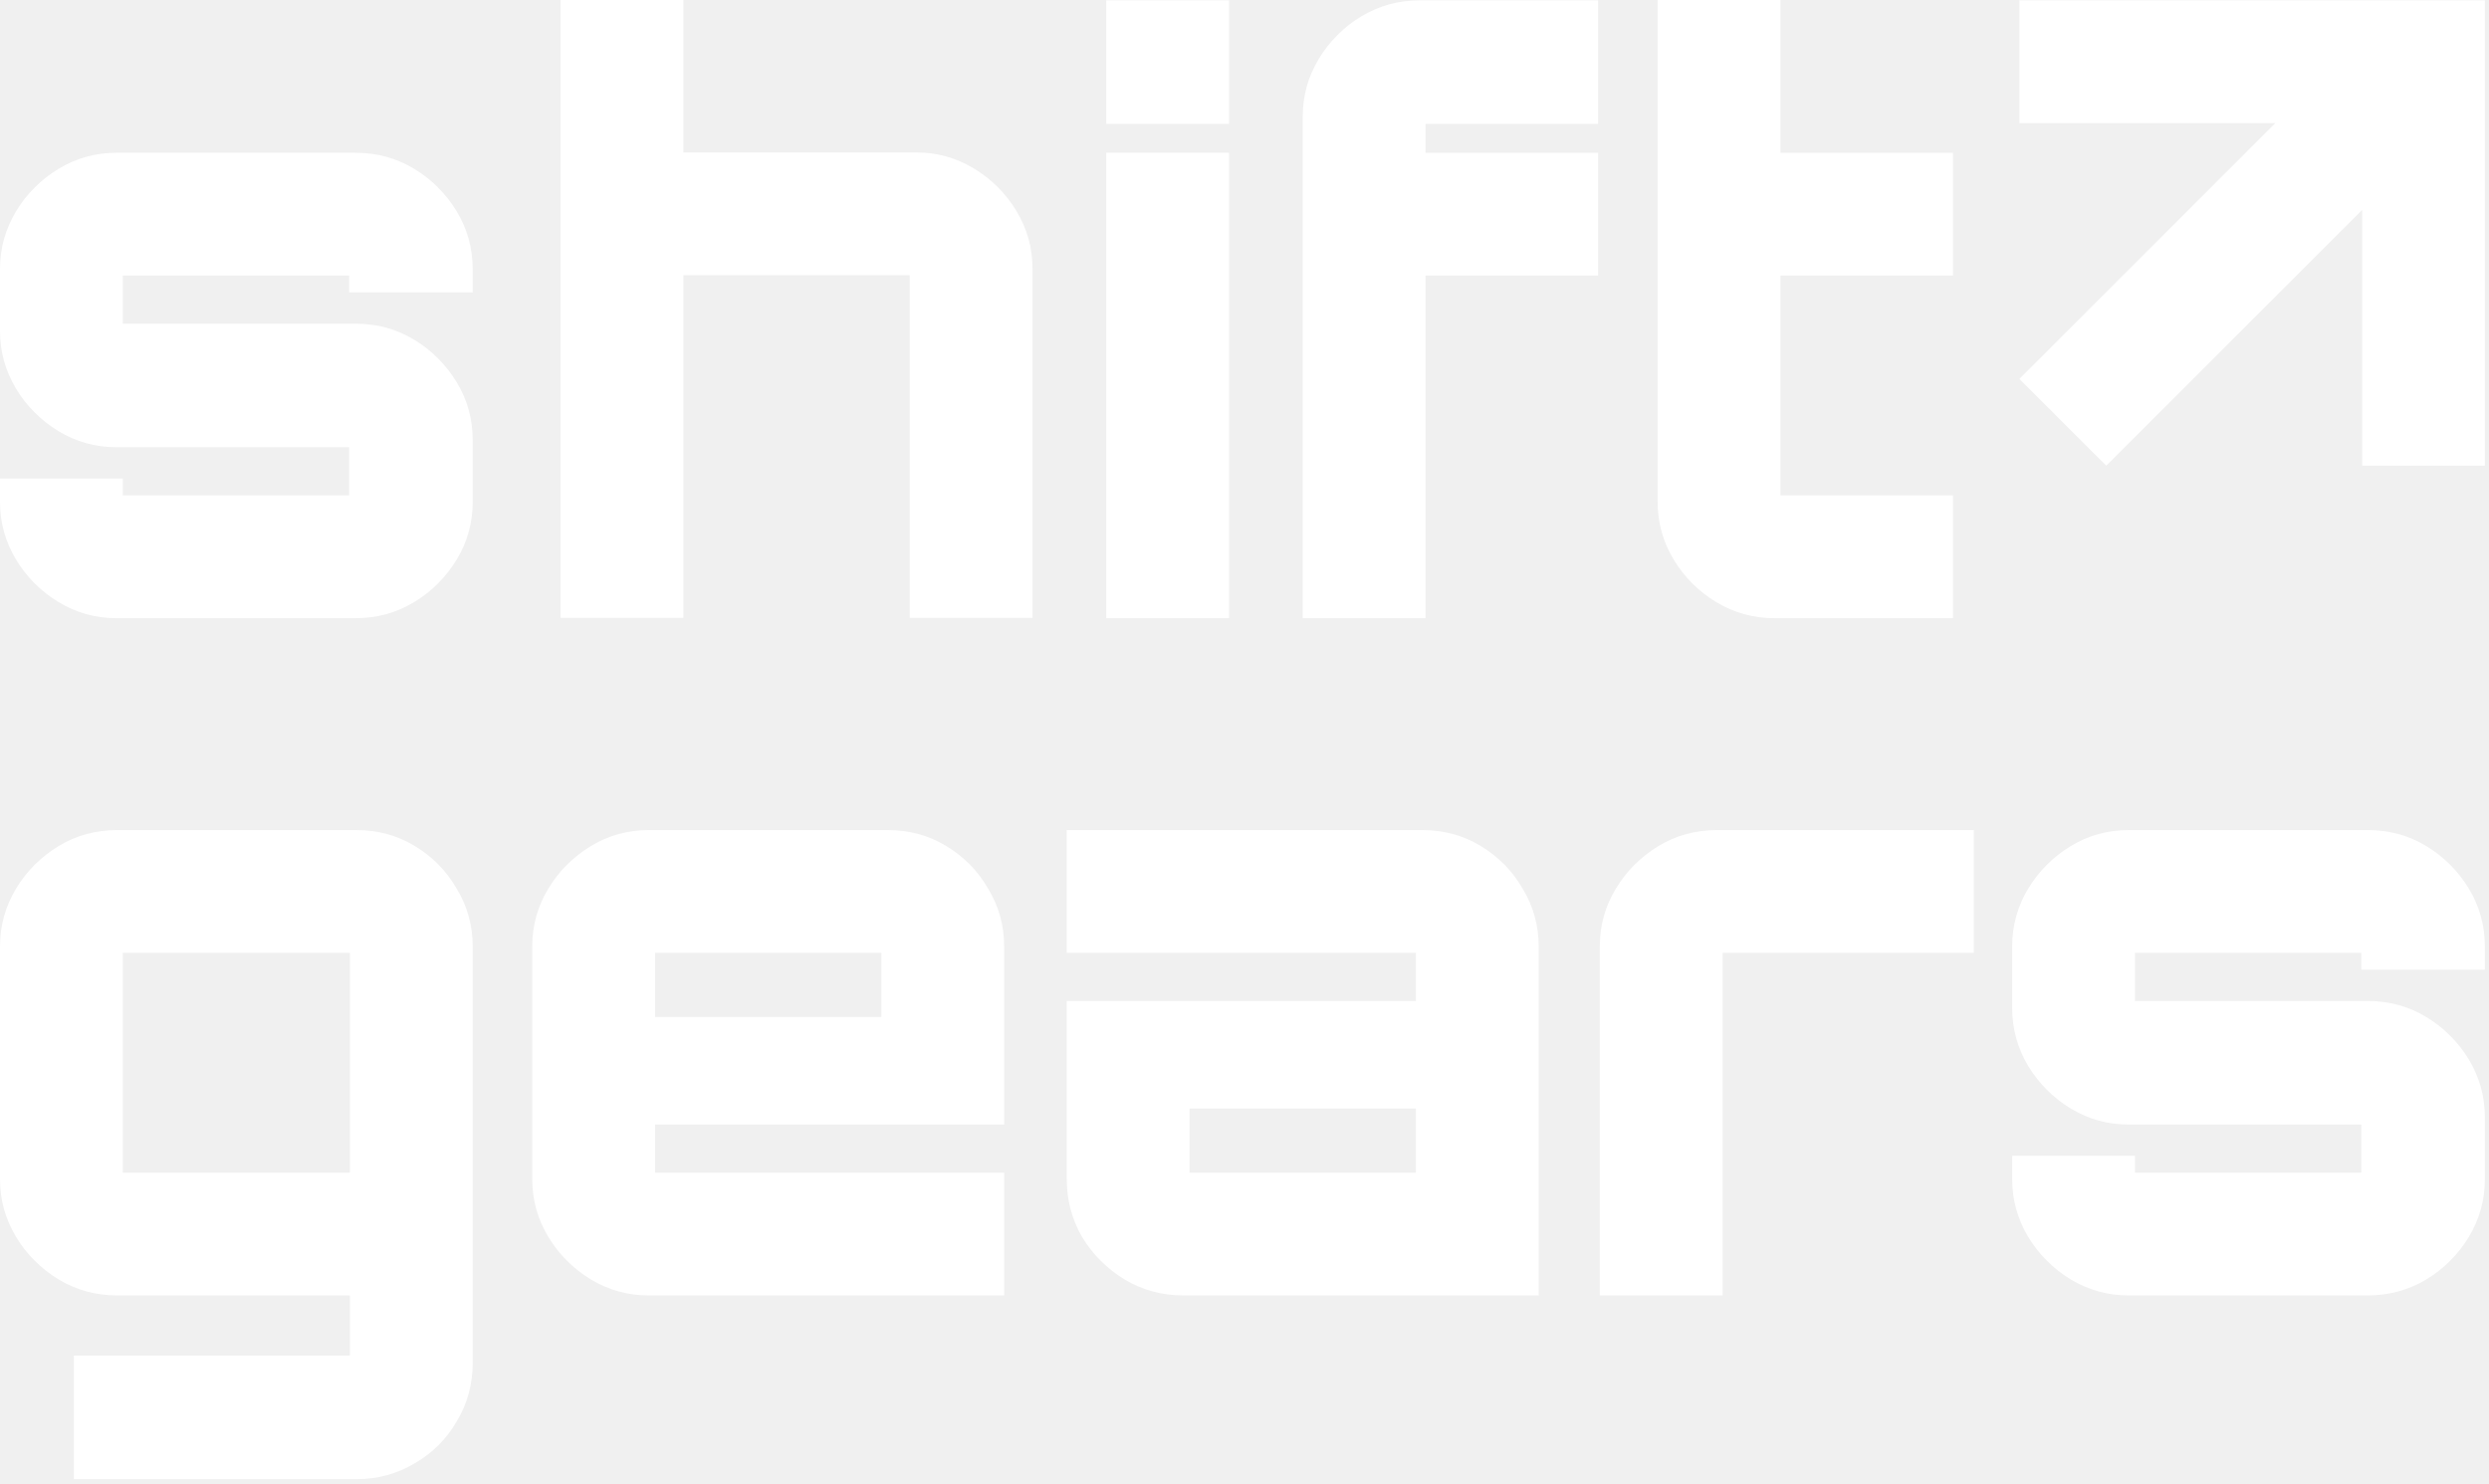
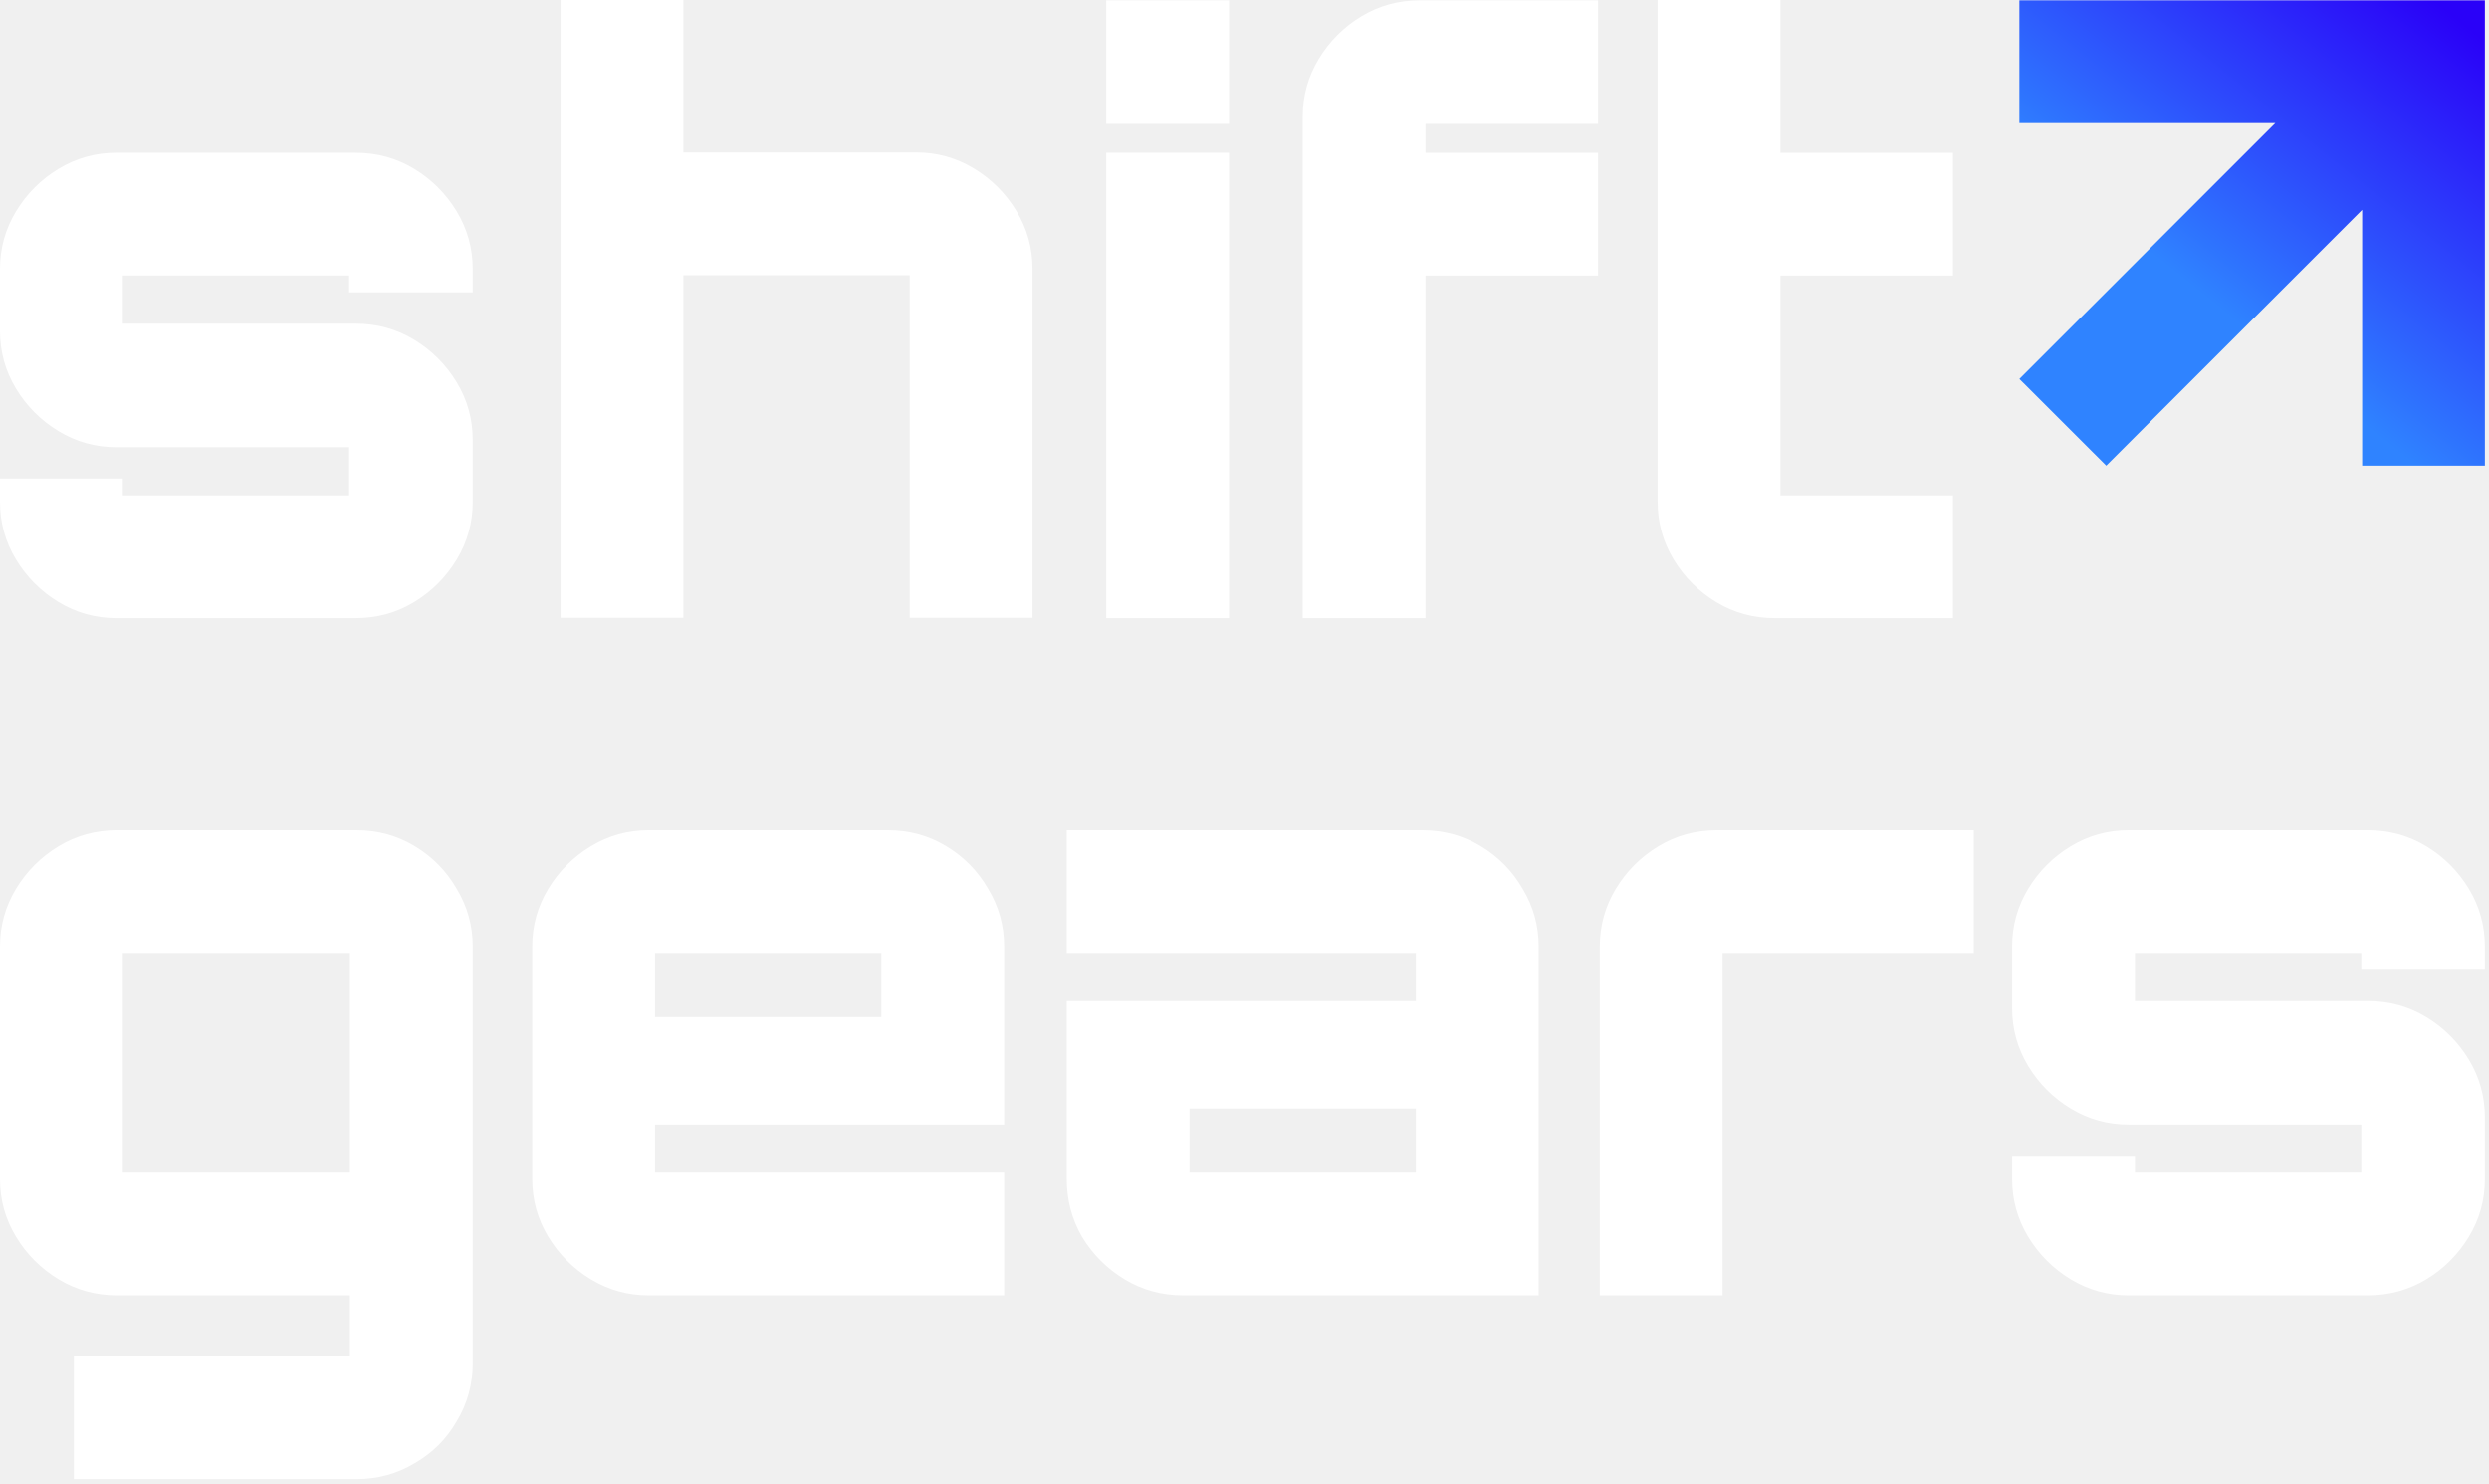
<svg xmlns="http://www.w3.org/2000/svg" width="270" height="161" viewBox="0 0 270 161" fill="none">
  <path d="M230.898 140.568C228.634 140.568 226.545 139.987 224.629 138.827C222.714 137.666 221.176 136.128 220.015 134.212C218.854 132.297 218.274 130.207 218.274 127.944V125.419H231.594V127.247H256.146V122.023H230.898C228.634 122.023 226.545 121.443 224.629 120.282C222.714 119.121 221.176 117.583 220.015 115.668C218.854 113.752 218.274 111.663 218.274 109.399V102.695C218.274 100.432 218.854 98.342 220.015 96.427C221.176 94.511 222.714 92.973 224.629 91.812C226.545 90.651 228.634 90.071 230.898 90.071H256.843C259.165 90.071 261.283 90.651 263.199 91.812C265.114 92.973 266.652 94.511 267.813 96.427C268.974 98.342 269.554 100.432 269.554 102.695V105.22H256.146V103.392H231.594V108.616H256.843C259.165 108.616 261.283 109.196 263.199 110.357C265.114 111.518 266.652 113.056 267.813 114.971C268.974 116.887 269.554 118.976 269.554 121.24V127.944C269.554 130.207 268.974 132.297 267.813 134.212C266.652 136.128 265.114 137.666 263.199 138.827C261.283 139.987 259.165 140.568 256.843 140.568H230.898Z" fill="white" />
  <path d="M173.543 140.568V102.695C173.543 100.432 174.124 98.342 175.284 96.427C176.445 94.511 177.983 92.973 179.899 91.812C181.814 90.651 183.933 90.071 186.254 90.071H214.115V103.392H186.864V140.568H173.543Z" fill="white" />
  <path d="M128.344 140.568C126.023 140.568 123.904 139.987 121.989 138.827C120.073 137.666 118.535 136.128 117.374 134.212C116.271 132.297 115.72 130.207 115.72 127.944V108.616H153.593V103.392H115.72V90.071H154.289C156.611 90.071 158.729 90.651 160.645 91.812C162.56 92.973 164.069 94.511 165.172 96.427C166.333 98.342 166.913 100.432 166.913 102.695V140.568H128.344ZM129.041 127.247H153.593V120.282H129.041V127.247Z" fill="white" />
  <path d="M70.361 140.568C68.097 140.568 66.007 139.987 64.092 138.827C62.177 137.666 60.639 136.128 59.478 134.212C58.317 132.297 57.736 130.207 57.736 127.944V102.695C57.736 100.432 58.317 98.342 59.478 96.427C60.639 94.511 62.177 92.973 64.092 91.812C66.007 90.651 68.097 90.071 70.361 90.071H96.306C98.627 90.071 100.746 90.651 102.661 91.812C104.577 92.973 106.086 94.511 107.189 96.427C108.349 98.342 108.93 100.432 108.93 102.695V122.023H71.057V127.247H108.93V140.568H70.361ZM71.057 110.357H95.609V103.392H71.057V110.357Z" fill="white" />
  <path d="M8.01 160.505V147.098H37.96V140.568H12.711C10.39 140.568 8.271 139.987 6.356 138.827C4.44 137.666 2.902 136.128 1.741 134.212C0.58 132.297 0 130.207 0 127.944V102.695C0 100.432 0.58 98.342 1.741 96.427C2.902 94.511 4.44 92.973 6.356 91.812C8.271 90.651 10.39 90.071 12.711 90.071H38.656C40.978 90.071 43.096 90.651 45.012 91.812C46.927 92.973 48.436 94.511 49.539 96.427C50.7 98.342 51.28 100.432 51.28 102.695V147.881C51.28 150.203 50.7 152.321 49.539 154.237C48.436 156.152 46.927 157.661 45.012 158.764C43.096 159.925 40.978 160.505 38.656 160.505H8.01ZM13.321 127.247H37.96V103.392H13.321V127.247Z" fill="white" />
  <path d="M192.527 67.075C190.206 67.075 188.087 66.495 186.172 65.334C184.256 64.173 182.718 62.635 181.557 60.719C180.397 58.804 179.816 56.715 179.816 54.451V0L193.137 0V16.578H211.856V29.899H193.137V53.754H211.856V67.075H192.527Z" fill="white" />
  <path d="M141.317 67.075V12.66C141.317 10.396 141.897 8.307 143.058 6.392C144.219 4.476 145.757 2.938 147.672 1.777C149.588 0.616 151.706 0.036 154.028 0.036H173.356V13.444H154.637V16.578H173.356V29.899H154.637V67.075H141.317Z" fill="white" />
  <path d="M120 67.075V16.578H133.321V67.075H120ZM120 13.444V0.036H133.321V13.444H120Z" fill="white" />
  <path d="M60.81 67.039V0H74.131V16.542H99.379C101.643 16.542 103.732 17.122 105.648 18.283C107.563 19.444 109.101 20.982 110.262 22.898C111.423 24.813 112.003 26.903 112.003 29.166V67.039H98.683V29.863H74.131V67.039H60.81Z" fill="white" />
  <path d="M12.624 67.074C10.361 67.074 8.271 66.494 6.356 65.333C4.44 64.172 2.902 62.634 1.741 60.718C0.58 58.803 0 56.714 0 54.45V51.925H13.321V53.753H37.873V48.529H12.624C10.361 48.529 8.271 47.949 6.356 46.788C4.44 45.627 2.902 44.089 1.741 42.174C0.58 40.258 0 38.169 0 35.905V29.201C0 26.938 0.58 24.848 1.741 22.933C2.902 21.017 4.44 19.479 6.356 18.318C8.271 17.158 10.361 16.577 12.624 16.577H38.569C40.891 16.577 43.009 17.158 44.925 18.318C46.84 19.479 48.378 21.017 49.539 22.933C50.7 24.848 51.28 26.938 51.28 29.201V31.726H37.873V29.898H13.321V35.122H38.569C40.891 35.122 43.009 35.702 44.925 36.863C46.84 38.024 48.378 39.562 49.539 41.477C50.7 43.393 51.28 45.482 51.28 47.746V54.45C51.28 56.714 50.7 58.803 49.539 60.718C48.378 62.634 46.84 64.172 44.925 65.333C43.009 66.494 40.891 67.074 38.569 67.074H12.624Z" fill="white" />
-   <path d="M269.554 0.036V50.531H256.24V22.771L228.48 50.531L219.059 41.119L246.819 13.359H219.059V0.036H269.554Z" fill="white" />
+   <path d="M269.554 0.036V50.531H256.24V22.771L228.48 50.531L219.059 41.119L246.819 13.359H219.059V0.036H269.554Z" fill="url(#paint0_linear_94_878)" />
+   <defs>
+     <linearGradient id="paint0_linear_94_878" x1="273.537" y1="-7.027" x2="211.236" y2="70.45" gradientUnits="userSpaceOnUse">
+       <stop offset="0.115" stop-color="#2A01F8" />
+       <stop offset="0.524" stop-color="#2F83FF" />
+     </linearGradient>
+   </defs>
</svg>
